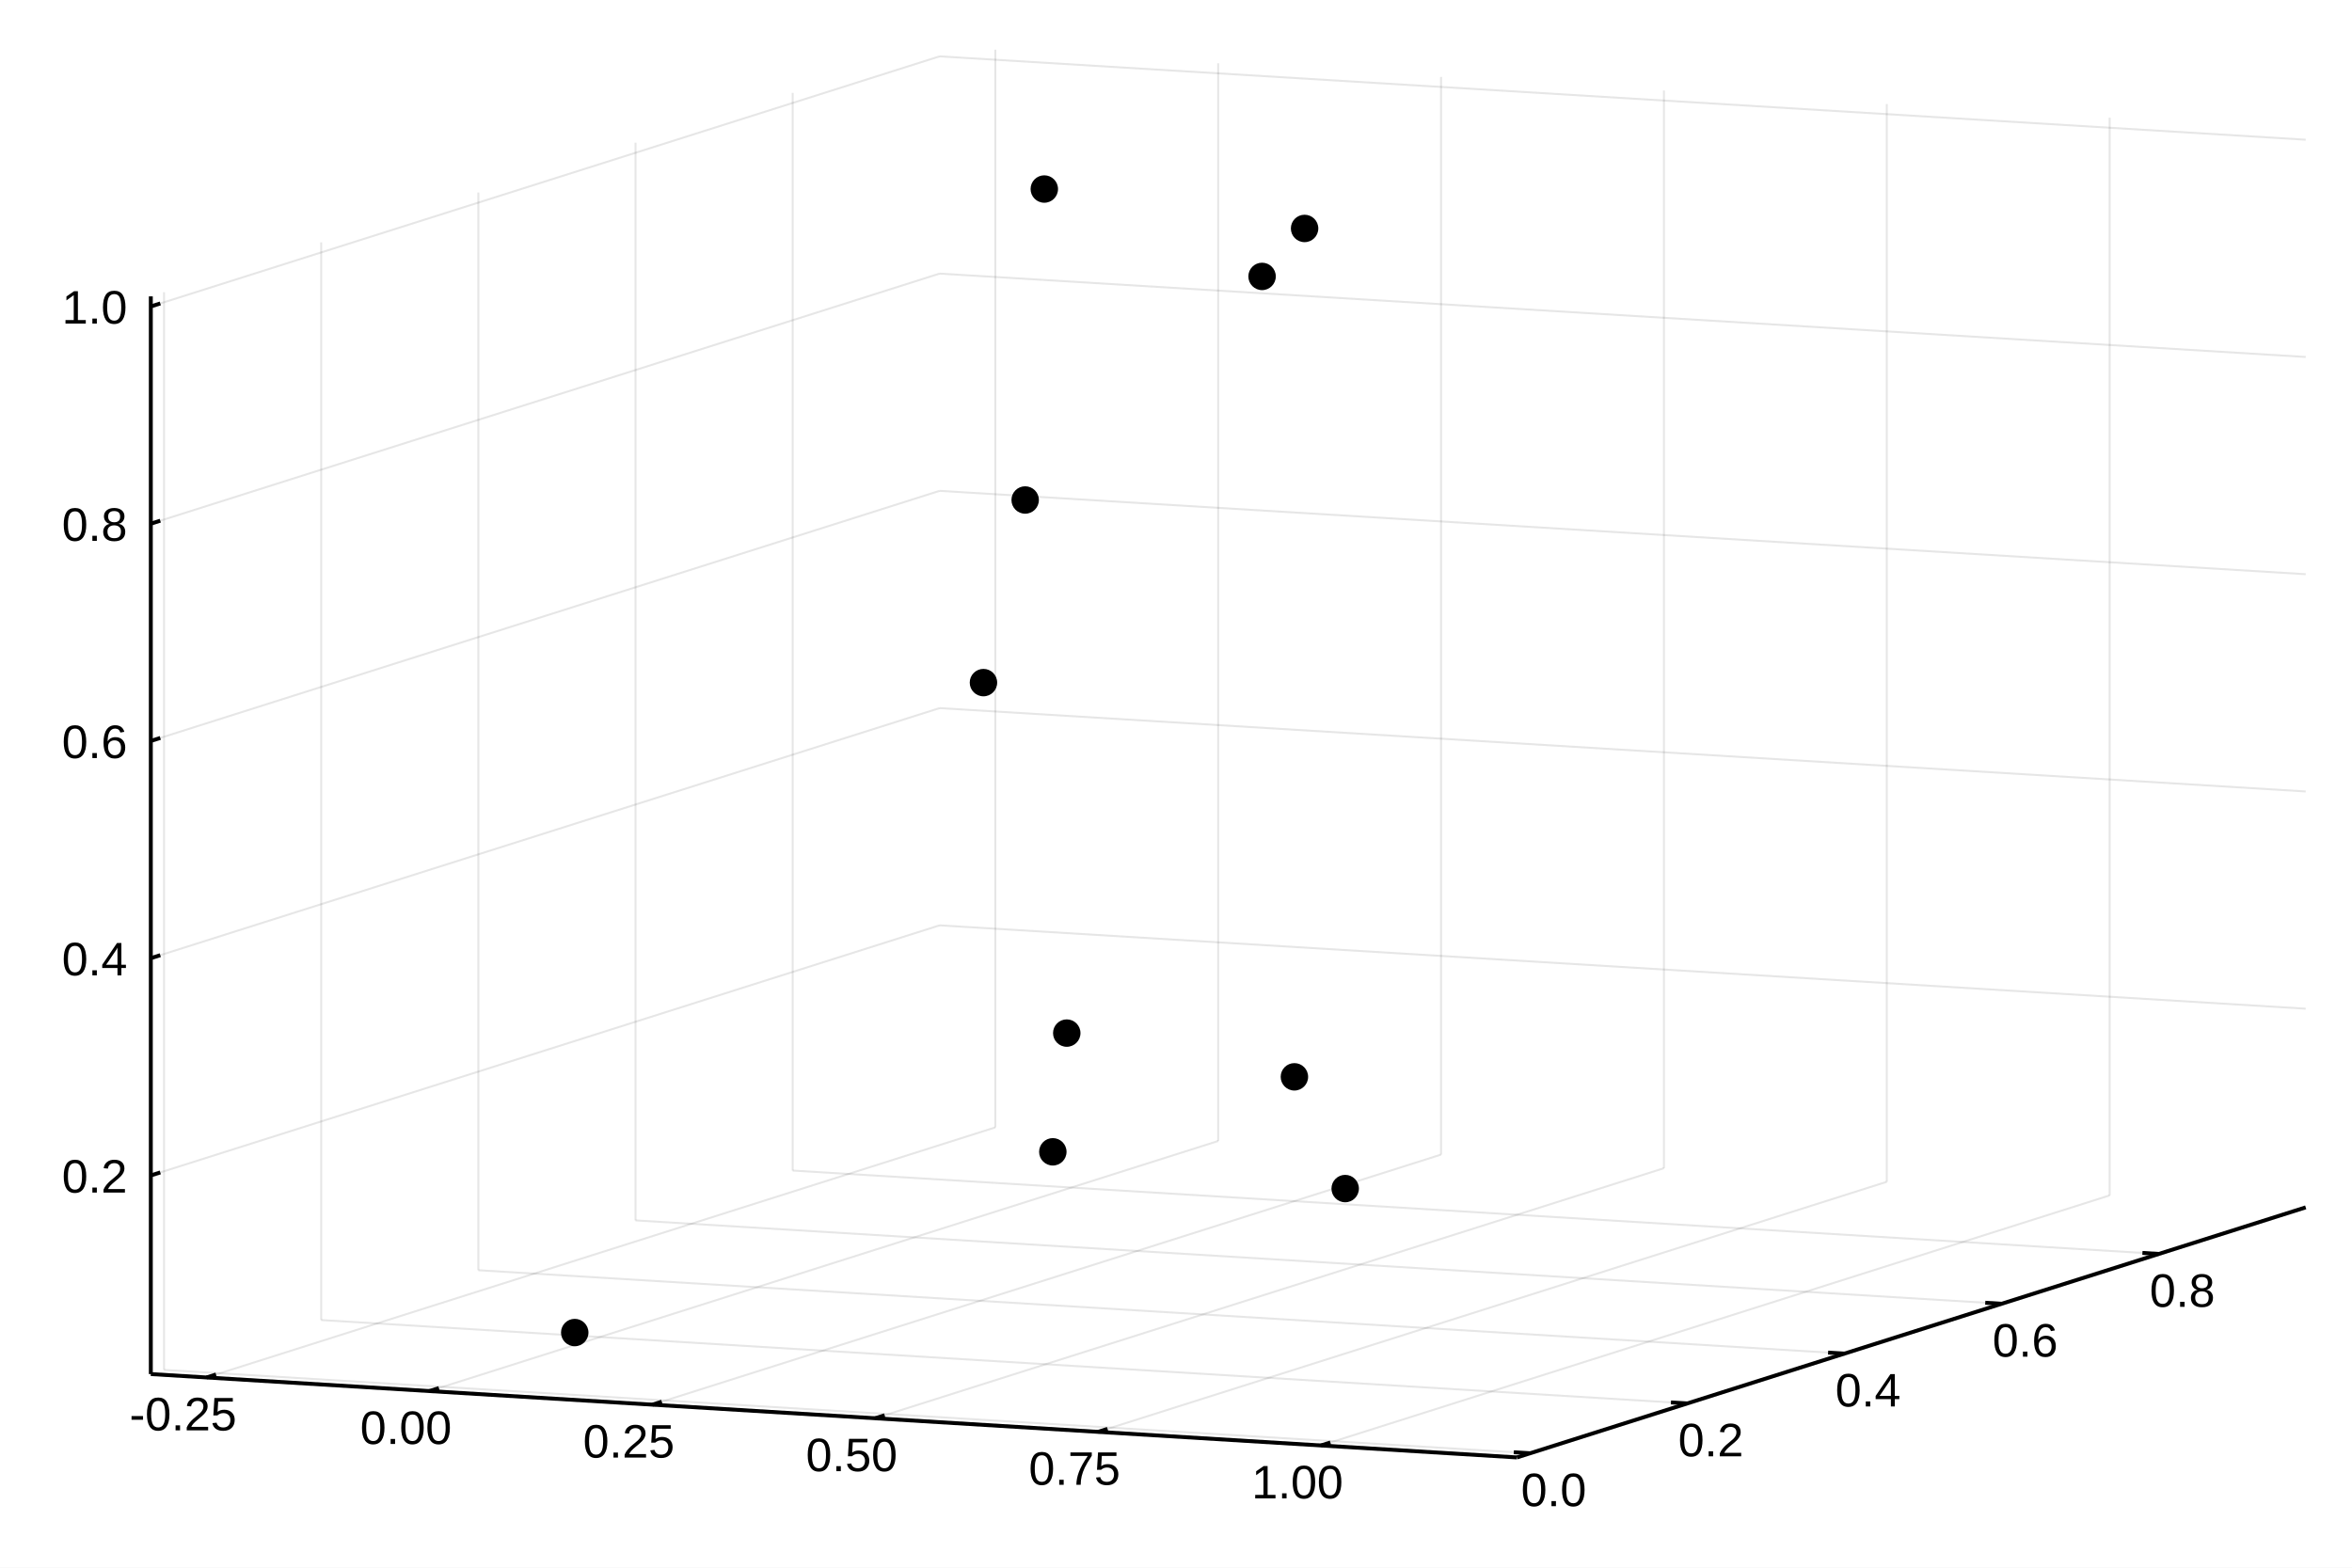
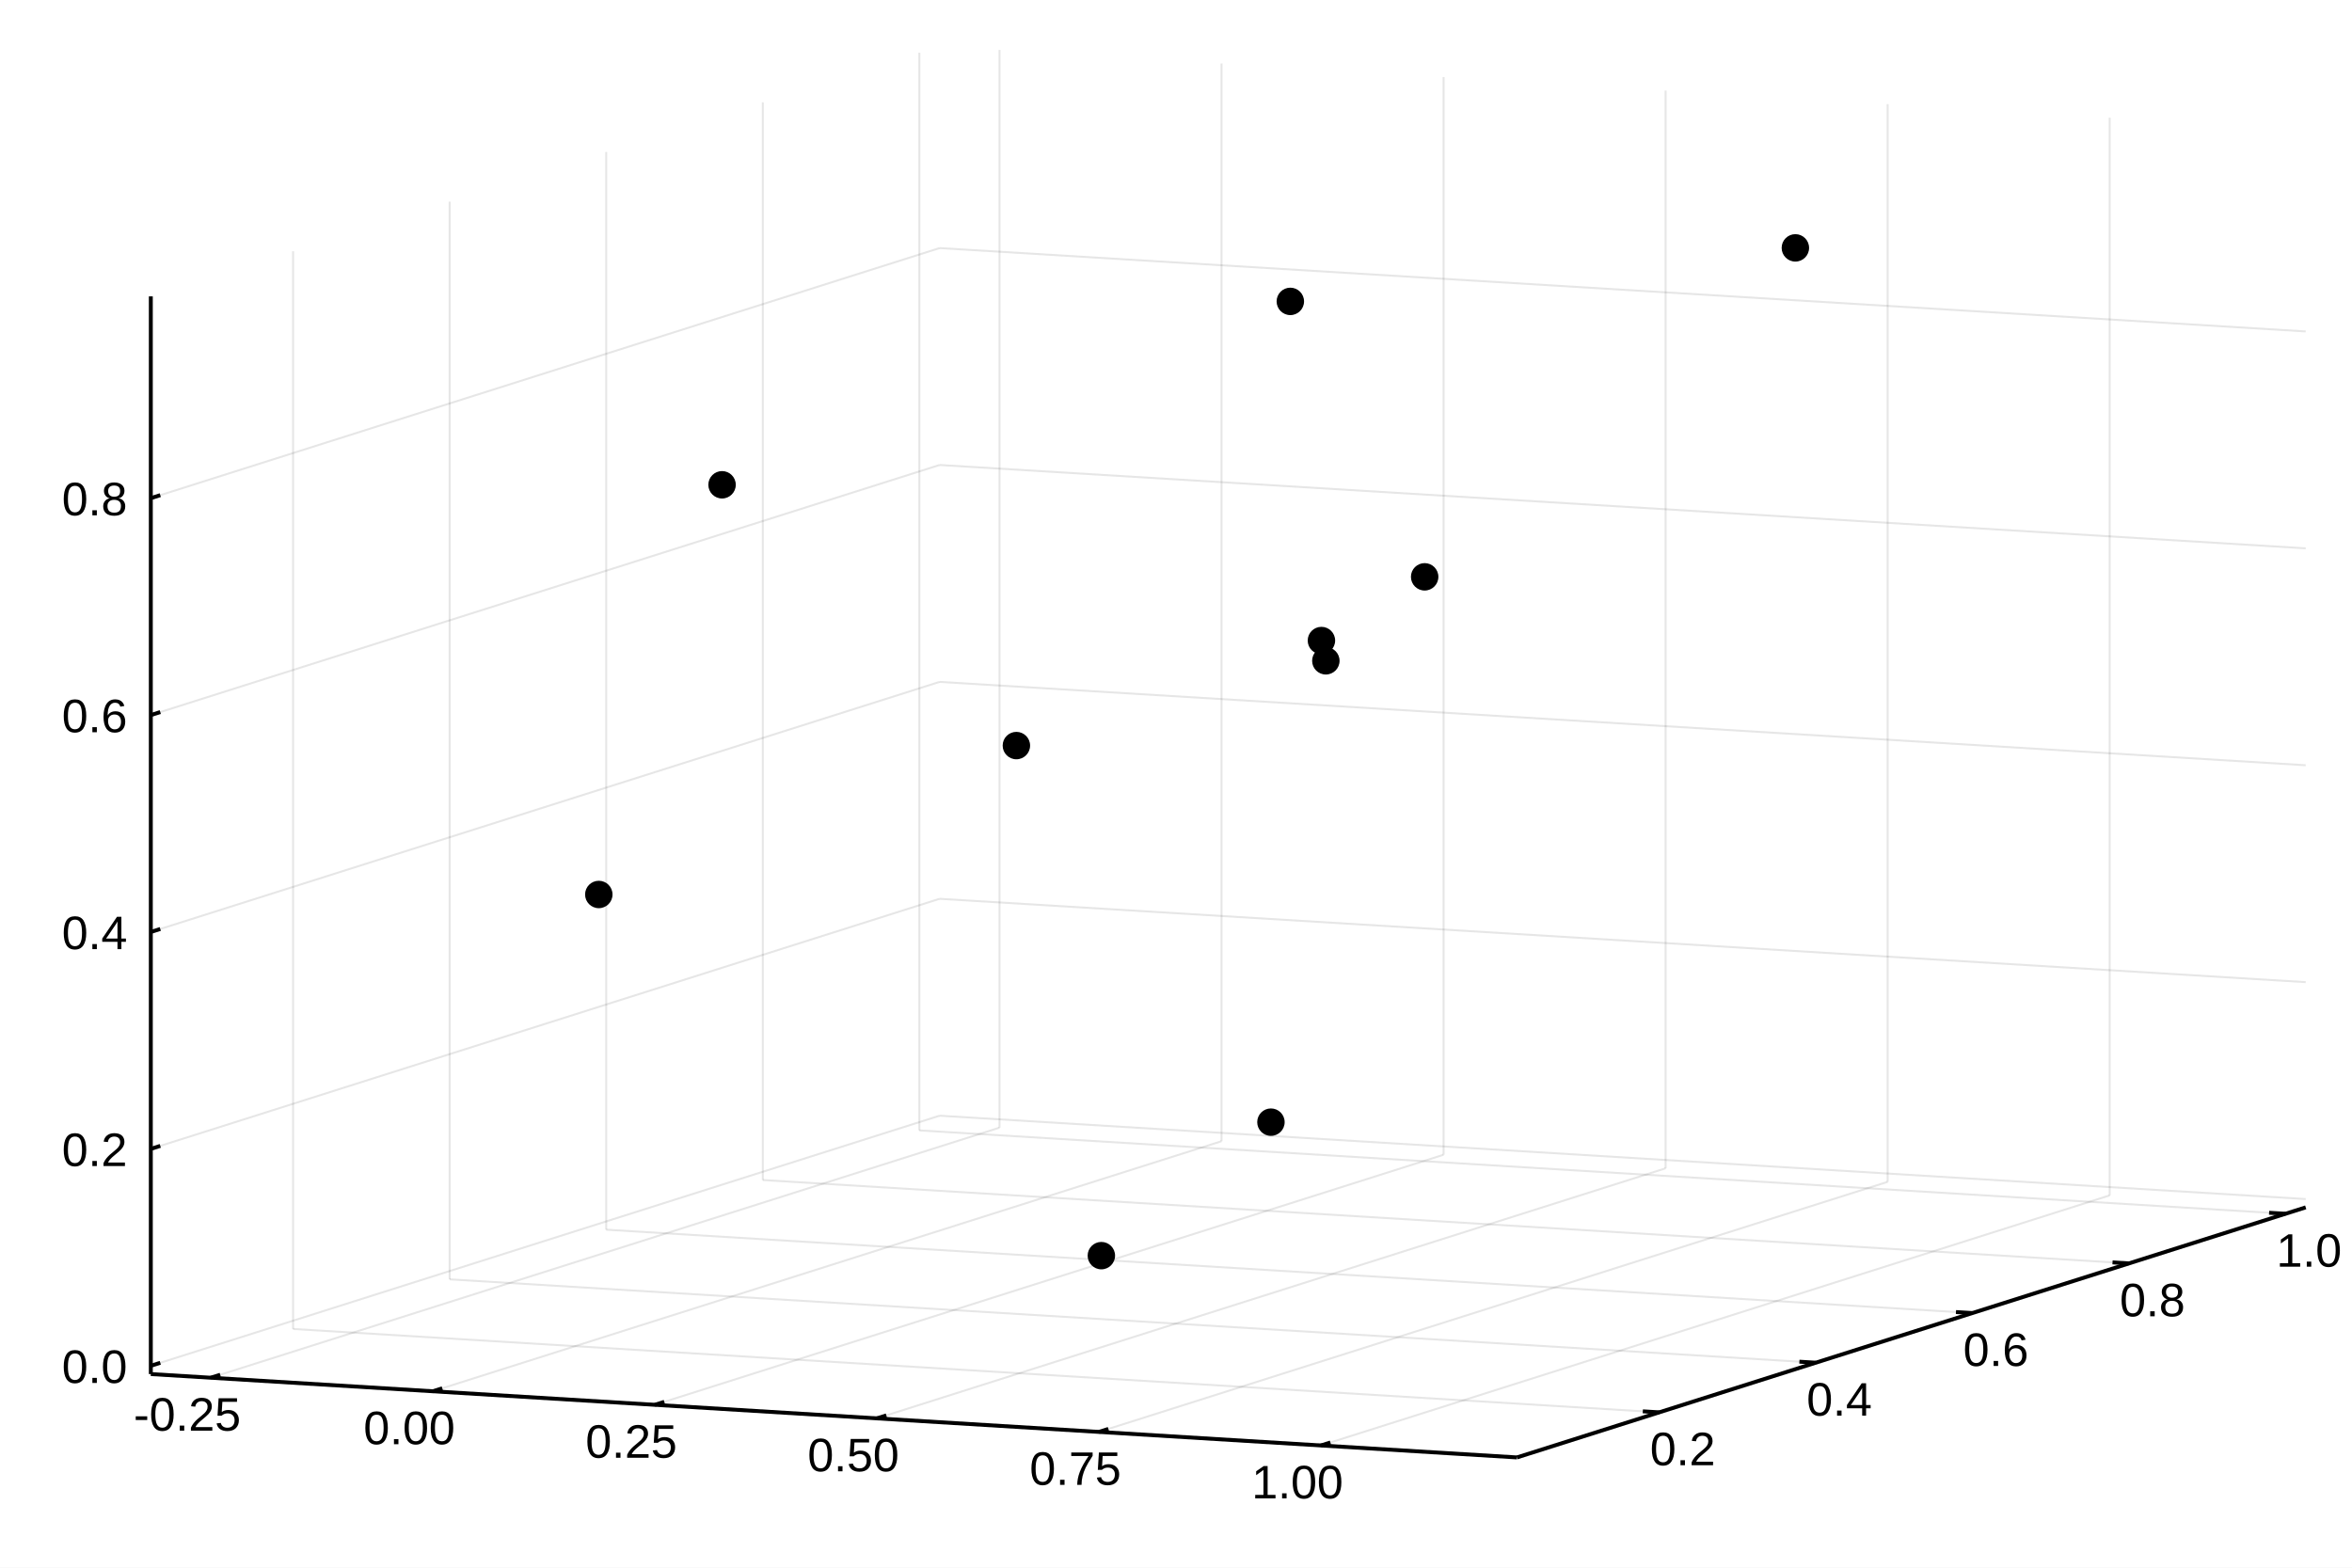
<svg xmlns="http://www.w3.org/2000/svg" width="600" height="400" viewBox="0 0 2400 1600">
  <defs>
-     <clipPath id="clip8100">
+     <clipPath id="clip3800">
      <rect x="0" y="0" width="2400" height="1600" />
    </clipPath>
  </defs>
-   <path clip-path="url(#clip8100)" d=" M0 1600 L2400 1600 L2400 0 L0 0  Z   " fill="#ffffff" fill-rule="evenodd" fill-opacity="1" />
+   <path clip-path="url(#clip3800)" d=" M0 1600 L2400 1600 L2400 0 L0 0  Z   " fill="#ffffff" fill-rule="evenodd" fill-opacity="1" />
  <defs>
-     <clipPath id="clip8101">
+     <clipPath id="clip3801">
      <rect x="480" y="0" width="1681" height="1600" />
    </clipPath>
  </defs>
  <defs>
-     <clipPath id="clip8102">
+     <clipPath id="clip3802">
      <rect x="153" y="47" width="2200" height="1441" />
    </clipPath>
  </defs>
-   <path clip-path="url(#clip8102)" d=" M153.898 1402.4 L153.898 302.48 L958.736 47.244 L2352.76 132.323 L2352.76 1232.24 L1547.92 1487.47 L153.898 1402.4  Z   " fill="#ffffff" fill-rule="evenodd" fill-opacity="1" />
-   <polyline clip-path="url(#clip8102)" style="stroke:#000000; stroke-width:2; stroke-opacity:0.1; fill:none" points="   210.793,1405.87 1015.63,1150.63    " />
-   <polyline clip-path="url(#clip8102)" style="stroke:#000000; stroke-width:2; stroke-opacity:0.1; fill:none" points="   1015.63,1150.63 1015.63,50.716    " />
-   <polyline clip-path="url(#clip8102)" style="stroke:#000000; stroke-width:2; stroke-opacity:0.1; fill:none" points="   438.211,1419.75 1243.05,1164.51    " />
-   <polyline clip-path="url(#clip8102)" style="stroke:#000000; stroke-width:2; stroke-opacity:0.1; fill:none" points="   1243.05,1164.51 1243.05,64.596    " />
-   <polyline clip-path="url(#clip8102)" style="stroke:#000000; stroke-width:2; stroke-opacity:0.1; fill:none" points="   665.629,1433.63 1470.47,1178.39    " />
-   <polyline clip-path="url(#clip8102)" style="stroke:#000000; stroke-width:2; stroke-opacity:0.1; fill:none" points="   1470.47,1178.39 1470.47,78.476    " />
-   <polyline clip-path="url(#clip8102)" style="stroke:#000000; stroke-width:2; stroke-opacity:0.1; fill:none" points="   893.047,1447.51 1697.88,1192.27    " />
-   <polyline clip-path="url(#clip8102)" style="stroke:#000000; stroke-width:2; stroke-opacity:0.1; fill:none" points="   1697.88,1192.27 1697.88,92.355    " />
-   <polyline clip-path="url(#clip8102)" style="stroke:#000000; stroke-width:2; stroke-opacity:0.1; fill:none" points="   1120.46,1461.39 1925.3,1206.15    " />
-   <polyline clip-path="url(#clip8102)" style="stroke:#000000; stroke-width:2; stroke-opacity:0.1; fill:none" points="   1925.3,1206.15 1925.3,106.235    " />
-   <polyline clip-path="url(#clip8102)" style="stroke:#000000; stroke-width:2; stroke-opacity:0.1; fill:none" points="   1347.88,1475.27 2152.72,1220.03    " />
-   <polyline clip-path="url(#clip8102)" style="stroke:#000000; stroke-width:2; stroke-opacity:0.1; fill:none" points="   2152.72,1220.03 2152.72,120.114    " />
-   <polyline clip-path="url(#clip8102)" style="stroke:#000000; stroke-width:2; stroke-opacity:0.1; fill:none" points="   1561.41,1483.2 167.387,1398.12    " />
-   <polyline clip-path="url(#clip8102)" style="stroke:#000000; stroke-width:2; stroke-opacity:0.1; fill:none" points="   167.387,1398.12 167.387,298.203    " />
-   <polyline clip-path="url(#clip8102)" style="stroke:#000000; stroke-width:2; stroke-opacity:0.1; fill:none" points="   1721.78,1432.34 327.756,1347.26    " />
-   <polyline clip-path="url(#clip8102)" style="stroke:#000000; stroke-width:2; stroke-opacity:0.1; fill:none" points="   327.756,1347.26 327.756,247.345    " />
-   <polyline clip-path="url(#clip8102)" style="stroke:#000000; stroke-width:2; stroke-opacity:0.1; fill:none" points="   1882.14,1381.48 488.125,1296.4    " />
-   <polyline clip-path="url(#clip8102)" style="stroke:#000000; stroke-width:2; stroke-opacity:0.1; fill:none" points="   488.125,1296.4 488.125,196.488    " />
-   <polyline clip-path="url(#clip8102)" style="stroke:#000000; stroke-width:2; stroke-opacity:0.1; fill:none" points="   2042.51,1330.62 648.493,1245.55    " />
-   <polyline clip-path="url(#clip8102)" style="stroke:#000000; stroke-width:2; stroke-opacity:0.1; fill:none" points="   648.493,1245.55 648.493,145.631    " />
-   <polyline clip-path="url(#clip8102)" style="stroke:#000000; stroke-width:2; stroke-opacity:0.1; fill:none" points="   2202.88,1279.77 808.862,1194.69    " />
-   <polyline clip-path="url(#clip8102)" style="stroke:#000000; stroke-width:2; stroke-opacity:0.1; fill:none" points="   808.862,1194.69 808.862,94.773    " />
-   <polyline clip-path="url(#clip8102)" style="stroke:#000000; stroke-width:2; stroke-opacity:0.1; fill:none" points="   153.898,1199.66 958.736,944.424    " />
-   <polyline clip-path="url(#clip8102)" style="stroke:#000000; stroke-width:2; stroke-opacity:0.1; fill:none" points="   958.736,944.424 2352.76,1029.5    " />
-   <polyline clip-path="url(#clip8102)" style="stroke:#000000; stroke-width:2; stroke-opacity:0.1; fill:none" points="   153.898,977.934 958.736,722.698    " />
-   <polyline clip-path="url(#clip8102)" style="stroke:#000000; stroke-width:2; stroke-opacity:0.1; fill:none" points="   958.736,722.698 2352.76,807.776    " />
-   <polyline clip-path="url(#clip8102)" style="stroke:#000000; stroke-width:2; stroke-opacity:0.1; fill:none" points="   153.898,756.208 958.736,500.972    " />
-   <polyline clip-path="url(#clip8102)" style="stroke:#000000; stroke-width:2; stroke-opacity:0.1; fill:none" points="   958.736,500.972 2352.76,586.051    " />
-   <polyline clip-path="url(#clip8102)" style="stroke:#000000; stroke-width:2; stroke-opacity:0.1; fill:none" points="   153.898,534.482 958.736,279.246    " />
-   <polyline clip-path="url(#clip8102)" style="stroke:#000000; stroke-width:2; stroke-opacity:0.1; fill:none" points="   958.736,279.246 2352.76,364.325    " />
-   <polyline clip-path="url(#clip8102)" style="stroke:#000000; stroke-width:2; stroke-opacity:0.1; fill:none" points="   153.898,312.756 958.736,57.52    " />
-   <polyline clip-path="url(#clip8102)" style="stroke:#000000; stroke-width:2; stroke-opacity:0.1; fill:none" points="   958.736,57.52 2352.76,142.599    " />
-   <polyline clip-path="url(#clip8100)" style="stroke:#000000; stroke-width:4; stroke-opacity:1; fill:none" points="   153.898,1402.4 1547.92,1487.47    " />
-   <polyline clip-path="url(#clip8100)" style="stroke:#000000; stroke-width:4; stroke-opacity:1; fill:none" points="   1547.92,1487.47 2352.76,1232.24    " />
-   <polyline clip-path="url(#clip8100)" style="stroke:#000000; stroke-width:4; stroke-opacity:1; fill:none" points="   153.898,1402.4 153.898,302.48    " />
-   <polyline clip-path="url(#clip8100)" style="stroke:#000000; stroke-width:4; stroke-opacity:1; fill:none" points="   210.793,1405.87 220.451,1402.81    " />
-   <polyline clip-path="url(#clip8100)" style="stroke:#000000; stroke-width:4; stroke-opacity:1; fill:none" points="   438.211,1419.75 447.869,1416.69    " />
-   <polyline clip-path="url(#clip8100)" style="stroke:#000000; stroke-width:4; stroke-opacity:1; fill:none" points="   665.629,1433.63 675.287,1430.56    " />
-   <polyline clip-path="url(#clip8100)" style="stroke:#000000; stroke-width:4; stroke-opacity:1; fill:none" points="   893.047,1447.51 902.705,1444.44    " />
-   <polyline clip-path="url(#clip8100)" style="stroke:#000000; stroke-width:4; stroke-opacity:1; fill:none" points="   1120.46,1461.39 1130.12,1458.32    " />
-   <polyline clip-path="url(#clip8100)" style="stroke:#000000; stroke-width:4; stroke-opacity:1; fill:none" points="   1347.88,1475.27 1357.54,1472.2    " />
-   <polyline clip-path="url(#clip8100)" style="stroke:#000000; stroke-width:4; stroke-opacity:1; fill:none" points="   1561.41,1483.2 1544.68,1482.18    " />
-   <polyline clip-path="url(#clip8100)" style="stroke:#000000; stroke-width:4; stroke-opacity:1; fill:none" points="   1721.78,1432.34 1705.05,1431.32    " />
-   <polyline clip-path="url(#clip8100)" style="stroke:#000000; stroke-width:4; stroke-opacity:1; fill:none" points="   1882.14,1381.48 1865.42,1380.46    " />
-   <polyline clip-path="url(#clip8100)" style="stroke:#000000; stroke-width:4; stroke-opacity:1; fill:none" points="   2042.51,1330.62 2025.78,1329.6    " />
-   <polyline clip-path="url(#clip8100)" style="stroke:#000000; stroke-width:4; stroke-opacity:1; fill:none" points="   2202.88,1279.77 2186.15,1278.75    " />
-   <polyline clip-path="url(#clip8100)" style="stroke:#000000; stroke-width:4; stroke-opacity:1; fill:none" points="   153.898,1199.66 163.556,1196.6    " />
-   <polyline clip-path="url(#clip8100)" style="stroke:#000000; stroke-width:4; stroke-opacity:1; fill:none" points="   153.898,977.934 163.556,974.871    " />
-   <polyline clip-path="url(#clip8100)" style="stroke:#000000; stroke-width:4; stroke-opacity:1; fill:none" points="   153.898,756.208 163.556,753.145    " />
-   <polyline clip-path="url(#clip8100)" style="stroke:#000000; stroke-width:4; stroke-opacity:1; fill:none" points="   153.898,534.482 163.556,531.419    " />
-   <polyline clip-path="url(#clip8100)" style="stroke:#000000; stroke-width:4; stroke-opacity:1; fill:none" points="   153.898,312.756 163.556,309.693    " />
-   <g clip-path="url(#clip8100)">
-     <text style="fill:#000000; fill-opacity:1; font-family:Arial,Helvetica Neue,Helvetica,sans-serif; font-size:48px; text-anchor:middle;" transform="rotate(0, 186.793, 1459.87)" x="186.793" y="1459.87">-0.25</text>
+   <path clip-path="url(#clip3802)" d=" M153.898 1402.4 L153.898 302.48 L958.736 47.244 L2352.76 132.323 L2352.76 1232.24 L1547.92 1487.47 L153.898 1402.4  Z   " fill="#ffffff" fill-rule="evenodd" fill-opacity="1" />
+   <polyline clip-path="url(#clip3802)" style="stroke:#000000; stroke-width:2; stroke-opacity:0.1; fill:none" points="   215.069,1406.13 1019.91,1150.89    " />
+   <polyline clip-path="url(#clip3802)" style="stroke:#000000; stroke-width:2; stroke-opacity:0.1; fill:none" points="   1019.91,1150.89 1019.91,50.977    " />
+   <polyline clip-path="url(#clip3802)" style="stroke:#000000; stroke-width:2; stroke-opacity:0.1; fill:none" points="   441.633,1419.96 1246.47,1164.72    " />
+   <polyline clip-path="url(#clip3802)" style="stroke:#000000; stroke-width:2; stroke-opacity:0.1; fill:none" points="   1246.47,1164.72 1246.47,64.805    " />
+   <polyline clip-path="url(#clip3802)" style="stroke:#000000; stroke-width:2; stroke-opacity:0.1; fill:none" points="   668.198,1433.78 1473.04,1178.55    " />
+   <polyline clip-path="url(#clip3802)" style="stroke:#000000; stroke-width:2; stroke-opacity:0.1; fill:none" points="   1473.04,1178.55 1473.04,78.632    " />
+   <polyline clip-path="url(#clip3802)" style="stroke:#000000; stroke-width:2; stroke-opacity:0.1; fill:none" points="   894.762,1447.61 1699.6,1192.38    " />
+   <polyline clip-path="url(#clip3802)" style="stroke:#000000; stroke-width:2; stroke-opacity:0.1; fill:none" points="   1699.6,1192.38 1699.6,92.46    " />
+   <polyline clip-path="url(#clip3802)" style="stroke:#000000; stroke-width:2; stroke-opacity:0.1; fill:none" points="   1121.33,1461.44 1926.16,1206.2    " />
+   <polyline clip-path="url(#clip3802)" style="stroke:#000000; stroke-width:2; stroke-opacity:0.1; fill:none" points="   1926.16,1206.2 1926.16,106.287    " />
+   <polyline clip-path="url(#clip3802)" style="stroke:#000000; stroke-width:2; stroke-opacity:0.1; fill:none" points="   1347.89,1475.27 2152.73,1220.03    " />
+   <polyline clip-path="url(#clip3802)" style="stroke:#000000; stroke-width:2; stroke-opacity:0.1; fill:none" points="   2152.73,1220.03 2152.73,120.115    " />
+   <polyline clip-path="url(#clip3802)" style="stroke:#000000; stroke-width:2; stroke-opacity:0.1; fill:none" points="   1693.07,1441.44 299.051,1356.36    " />
+   <polyline clip-path="url(#clip3802)" style="stroke:#000000; stroke-width:2; stroke-opacity:0.1; fill:none" points="   299.051,1356.36 299.051,256.448    " />
+   <polyline clip-path="url(#clip3802)" style="stroke:#000000; stroke-width:2; stroke-opacity:0.1; fill:none" points="   1852.84,1390.78 458.818,1305.7    " />
+   <polyline clip-path="url(#clip3802)" style="stroke:#000000; stroke-width:2; stroke-opacity:0.1; fill:none" points="   458.818,1305.7 458.818,205.782    " />
+   <polyline clip-path="url(#clip3802)" style="stroke:#000000; stroke-width:2; stroke-opacity:0.1; fill:none" points="   2012.6,1340.11 618.585,1255.03    " />
+   <polyline clip-path="url(#clip3802)" style="stroke:#000000; stroke-width:2; stroke-opacity:0.1; fill:none" points="   618.585,1255.03 618.585,155.115    " />
+   <polyline clip-path="url(#clip3802)" style="stroke:#000000; stroke-width:2; stroke-opacity:0.1; fill:none" points="   2172.37,1289.44 778.352,1204.36    " />
+   <polyline clip-path="url(#clip3802)" style="stroke:#000000; stroke-width:2; stroke-opacity:0.1; fill:none" points="   778.352,1204.36 778.352,104.449    " />
+   <polyline clip-path="url(#clip3802)" style="stroke:#000000; stroke-width:2; stroke-opacity:0.1; fill:none" points="   2332.14,1238.78 938.118,1153.7    " />
+   <polyline clip-path="url(#clip3802)" style="stroke:#000000; stroke-width:2; stroke-opacity:0.1; fill:none" points="   938.118,1153.7 938.118,53.782    " />
+   <polyline clip-path="url(#clip3802)" style="stroke:#000000; stroke-width:2; stroke-opacity:0.1; fill:none" points="   153.898,1393.94 958.736,1138.7    " />
+   <polyline clip-path="url(#clip3802)" style="stroke:#000000; stroke-width:2; stroke-opacity:0.1; fill:none" points="   958.736,1138.7 2352.76,1223.78    " />
+   <polyline clip-path="url(#clip3802)" style="stroke:#000000; stroke-width:2; stroke-opacity:0.1; fill:none" points="   153.898,1172.56 958.736,917.324    " />
+   <polyline clip-path="url(#clip3802)" style="stroke:#000000; stroke-width:2; stroke-opacity:0.1; fill:none" points="   958.736,917.324 2352.76,1002.4    " />
+   <polyline clip-path="url(#clip3802)" style="stroke:#000000; stroke-width:2; stroke-opacity:0.1; fill:none" points="   153.898,951.183 958.736,695.946    " />
+   <polyline clip-path="url(#clip3802)" style="stroke:#000000; stroke-width:2; stroke-opacity:0.1; fill:none" points="   958.736,695.946 2352.76,781.025    " />
+   <polyline clip-path="url(#clip3802)" style="stroke:#000000; stroke-width:2; stroke-opacity:0.1; fill:none" points="   153.898,729.805 958.736,474.569    " />
+   <polyline clip-path="url(#clip3802)" style="stroke:#000000; stroke-width:2; stroke-opacity:0.1; fill:none" points="   958.736,474.569 2352.76,559.647    " />
+   <polyline clip-path="url(#clip3802)" style="stroke:#000000; stroke-width:2; stroke-opacity:0.1; fill:none" points="   153.898,508.427 958.736,253.191    " />
+   <polyline clip-path="url(#clip3802)" style="stroke:#000000; stroke-width:2; stroke-opacity:0.1; fill:none" points="   958.736,253.191 2352.76,338.27    " />
+   <polyline clip-path="url(#clip3800)" style="stroke:#000000; stroke-width:4; stroke-opacity:1; fill:none" points="   153.898,1402.4 1547.92,1487.47    " />
+   <polyline clip-path="url(#clip3800)" style="stroke:#000000; stroke-width:4; stroke-opacity:1; fill:none" points="   1547.92,1487.47 2352.76,1232.24    " />
+   <polyline clip-path="url(#clip3800)" style="stroke:#000000; stroke-width:4; stroke-opacity:1; fill:none" points="   153.898,1402.4 153.898,302.48    " />
+   <polyline clip-path="url(#clip3800)" style="stroke:#000000; stroke-width:4; stroke-opacity:1; fill:none" points="   215.069,1406.13 224.727,1403.07    " />
+   <polyline clip-path="url(#clip3800)" style="stroke:#000000; stroke-width:4; stroke-opacity:1; fill:none" points="   441.633,1419.96 451.291,1416.89    " />
+   <polyline clip-path="url(#clip3800)" style="stroke:#000000; stroke-width:4; stroke-opacity:1; fill:none" points="   668.198,1433.78 677.856,1430.72    " />
+   <polyline clip-path="url(#clip3800)" style="stroke:#000000; stroke-width:4; stroke-opacity:1; fill:none" points="   894.762,1447.61 904.42,1444.55    " />
+   <polyline clip-path="url(#clip3800)" style="stroke:#000000; stroke-width:4; stroke-opacity:1; fill:none" points="   1121.33,1461.44 1130.98,1458.38    " />
+   <polyline clip-path="url(#clip3800)" style="stroke:#000000; stroke-width:4; stroke-opacity:1; fill:none" points="   1347.89,1475.27 1357.55,1472.2    " />
+   <polyline clip-path="url(#clip3800)" style="stroke:#000000; stroke-width:4; stroke-opacity:1; fill:none" points="   1693.07,1441.44 1676.34,1440.42    " />
+   <polyline clip-path="url(#clip3800)" style="stroke:#000000; stroke-width:4; stroke-opacity:1; fill:none" points="   1852.84,1390.78 1836.11,1389.76    " />
+   <polyline clip-path="url(#clip3800)" style="stroke:#000000; stroke-width:4; stroke-opacity:1; fill:none" points="   2012.6,1340.11 1995.88,1339.09    " />
+   <polyline clip-path="url(#clip3800)" style="stroke:#000000; stroke-width:4; stroke-opacity:1; fill:none" points="   2172.37,1289.44 2155.64,1288.42    " />
+   <polyline clip-path="url(#clip3800)" style="stroke:#000000; stroke-width:4; stroke-opacity:1; fill:none" points="   2332.14,1238.78 2315.41,1237.76    " />
+   <polyline clip-path="url(#clip3800)" style="stroke:#000000; stroke-width:4; stroke-opacity:1; fill:none" points="   153.898,1393.94 163.556,1390.88    " />
+   <polyline clip-path="url(#clip3800)" style="stroke:#000000; stroke-width:4; stroke-opacity:1; fill:none" points="   153.898,1172.56 163.556,1169.5    " />
+   <polyline clip-path="url(#clip3800)" style="stroke:#000000; stroke-width:4; stroke-opacity:1; fill:none" points="   153.898,951.183 163.556,948.12    " />
+   <polyline clip-path="url(#clip3800)" style="stroke:#000000; stroke-width:4; stroke-opacity:1; fill:none" points="   153.898,729.805 163.556,726.742    " />
+   <polyline clip-path="url(#clip3800)" style="stroke:#000000; stroke-width:4; stroke-opacity:1; fill:none" points="   153.898,508.427 163.556,505.364    " />
+   <g clip-path="url(#clip3800)">
+     <text style="fill:#000000; fill-opacity:1; font-family:Arial,Helvetica Neue,Helvetica,sans-serif; font-size:48px; text-anchor:middle;" transform="rotate(0, 191.069, 1460.13)" x="191.069" y="1460.13">-0.25</text>
  </g>
-   <g clip-path="url(#clip8100)">
-     <text style="fill:#000000; fill-opacity:1; font-family:Arial,Helvetica Neue,Helvetica,sans-serif; font-size:48px; text-anchor:middle;" transform="rotate(0, 414.211, 1473.75)" x="414.211" y="1473.75">0.00</text>
+   <g clip-path="url(#clip3800)">
+     <text style="fill:#000000; fill-opacity:1; font-family:Arial,Helvetica Neue,Helvetica,sans-serif; font-size:48px; text-anchor:middle;" transform="rotate(0, 417.633, 1473.96)" x="417.633" y="1473.96">0.00</text>
  </g>
-   <g clip-path="url(#clip8100)">
-     <text style="fill:#000000; fill-opacity:1; font-family:Arial,Helvetica Neue,Helvetica,sans-serif; font-size:48px; text-anchor:middle;" transform="rotate(0, 641.629, 1487.63)" x="641.629" y="1487.63">0.25</text>
+   <g clip-path="url(#clip3800)">
+     <text style="fill:#000000; fill-opacity:1; font-family:Arial,Helvetica Neue,Helvetica,sans-serif; font-size:48px; text-anchor:middle;" transform="rotate(0, 644.198, 1487.78)" x="644.198" y="1487.78">0.25</text>
  </g>
-   <g clip-path="url(#clip8100)">
-     <text style="fill:#000000; fill-opacity:1; font-family:Arial,Helvetica Neue,Helvetica,sans-serif; font-size:48px; text-anchor:middle;" transform="rotate(0, 869.047, 1501.51)" x="869.047" y="1501.51">0.50</text>
+   <g clip-path="url(#clip3800)">
+     <text style="fill:#000000; fill-opacity:1; font-family:Arial,Helvetica Neue,Helvetica,sans-serif; font-size:48px; text-anchor:middle;" transform="rotate(0, 870.762, 1501.61)" x="870.762" y="1501.61">0.50</text>
  </g>
-   <g clip-path="url(#clip8100)">
-     <text style="fill:#000000; fill-opacity:1; font-family:Arial,Helvetica Neue,Helvetica,sans-serif; font-size:48px; text-anchor:middle;" transform="rotate(0, 1096.46, 1515.39)" x="1096.46" y="1515.39">0.75</text>
+   <g clip-path="url(#clip3800)">
+     <text style="fill:#000000; fill-opacity:1; font-family:Arial,Helvetica Neue,Helvetica,sans-serif; font-size:48px; text-anchor:middle;" transform="rotate(0, 1097.33, 1515.44)" x="1097.33" y="1515.44">0.75</text>
  </g>
-   <g clip-path="url(#clip8100)">
-     <text style="fill:#000000; fill-opacity:1; font-family:Arial,Helvetica Neue,Helvetica,sans-serif; font-size:48px; text-anchor:middle;" transform="rotate(0, 1323.88, 1529.27)" x="1323.88" y="1529.27">1.00</text>
+   <g clip-path="url(#clip3800)">
+     <text style="fill:#000000; fill-opacity:1; font-family:Arial,Helvetica Neue,Helvetica,sans-serif; font-size:48px; text-anchor:middle;" transform="rotate(0, 1323.89, 1529.27)" x="1323.89" y="1529.27">1.00</text>
  </g>
-   <g clip-path="url(#clip8100)">
-     <text style="fill:#000000; fill-opacity:1; font-family:Arial,Helvetica Neue,Helvetica,sans-serif; font-size:48px; text-anchor:middle;" transform="rotate(0, 1585.41, 1537.2)" x="1585.41" y="1537.2">0.0</text>
+   <g clip-path="url(#clip3800)">
+     <text style="fill:#000000; fill-opacity:1; font-family:Arial,Helvetica Neue,Helvetica,sans-serif; font-size:48px; text-anchor:middle;" transform="rotate(0, 1717.07, 1495.44)" x="1717.07" y="1495.44">0.2</text>
  </g>
-   <g clip-path="url(#clip8100)">
-     <text style="fill:#000000; fill-opacity:1; font-family:Arial,Helvetica Neue,Helvetica,sans-serif; font-size:48px; text-anchor:middle;" transform="rotate(0, 1745.78, 1486.34)" x="1745.78" y="1486.34">0.2</text>
+   <g clip-path="url(#clip3800)">
+     <text style="fill:#000000; fill-opacity:1; font-family:Arial,Helvetica Neue,Helvetica,sans-serif; font-size:48px; text-anchor:middle;" transform="rotate(0, 1876.84, 1444.78)" x="1876.84" y="1444.78">0.4</text>
  </g>
-   <g clip-path="url(#clip8100)">
-     <text style="fill:#000000; fill-opacity:1; font-family:Arial,Helvetica Neue,Helvetica,sans-serif; font-size:48px; text-anchor:middle;" transform="rotate(0, 1906.14, 1435.48)" x="1906.14" y="1435.48">0.4</text>
+   <g clip-path="url(#clip3800)">
+     <text style="fill:#000000; fill-opacity:1; font-family:Arial,Helvetica Neue,Helvetica,sans-serif; font-size:48px; text-anchor:middle;" transform="rotate(0, 2036.6, 1394.11)" x="2036.6" y="1394.11">0.6</text>
  </g>
-   <g clip-path="url(#clip8100)">
-     <text style="fill:#000000; fill-opacity:1; font-family:Arial,Helvetica Neue,Helvetica,sans-serif; font-size:48px; text-anchor:middle;" transform="rotate(0, 2066.51, 1384.62)" x="2066.51" y="1384.62">0.6</text>
+   <g clip-path="url(#clip3800)">
+     <text style="fill:#000000; fill-opacity:1; font-family:Arial,Helvetica Neue,Helvetica,sans-serif; font-size:48px; text-anchor:middle;" transform="rotate(0, 2196.37, 1343.44)" x="2196.37" y="1343.44">0.8</text>
  </g>
-   <g clip-path="url(#clip8100)">
-     <text style="fill:#000000; fill-opacity:1; font-family:Arial,Helvetica Neue,Helvetica,sans-serif; font-size:48px; text-anchor:middle;" transform="rotate(0, 2226.88, 1333.77)" x="2226.88" y="1333.77">0.8</text>
+   <g clip-path="url(#clip3800)">
+     <text style="fill:#000000; fill-opacity:1; font-family:Arial,Helvetica Neue,Helvetica,sans-serif; font-size:48px; text-anchor:middle;" transform="rotate(0, 2356.14, 1292.78)" x="2356.14" y="1292.78">1.0</text>
  </g>
-   <g clip-path="url(#clip8100)">
-     <text style="fill:#000000; fill-opacity:1; font-family:Arial,Helvetica Neue,Helvetica,sans-serif; font-size:48px; text-anchor:end;" transform="rotate(0, 129.898, 1217.16)" x="129.898" y="1217.16">0.2</text>
+   <g clip-path="url(#clip3800)">
+     <text style="fill:#000000; fill-opacity:1; font-family:Arial,Helvetica Neue,Helvetica,sans-serif; font-size:48px; text-anchor:end;" transform="rotate(0, 129.898, 1411.44)" x="129.898" y="1411.44">0.0</text>
  </g>
-   <g clip-path="url(#clip8100)">
-     <text style="fill:#000000; fill-opacity:1; font-family:Arial,Helvetica Neue,Helvetica,sans-serif; font-size:48px; text-anchor:end;" transform="rotate(0, 129.898, 995.434)" x="129.898" y="995.434">0.4</text>
+   <g clip-path="url(#clip3800)">
+     <text style="fill:#000000; fill-opacity:1; font-family:Arial,Helvetica Neue,Helvetica,sans-serif; font-size:48px; text-anchor:end;" transform="rotate(0, 129.898, 1190.06)" x="129.898" y="1190.06">0.2</text>
  </g>
-   <g clip-path="url(#clip8100)">
-     <text style="fill:#000000; fill-opacity:1; font-family:Arial,Helvetica Neue,Helvetica,sans-serif; font-size:48px; text-anchor:end;" transform="rotate(0, 129.898, 773.708)" x="129.898" y="773.708">0.6</text>
+   <g clip-path="url(#clip3800)">
+     <text style="fill:#000000; fill-opacity:1; font-family:Arial,Helvetica Neue,Helvetica,sans-serif; font-size:48px; text-anchor:end;" transform="rotate(0, 129.898, 968.683)" x="129.898" y="968.683">0.4</text>
  </g>
-   <g clip-path="url(#clip8100)">
-     <text style="fill:#000000; fill-opacity:1; font-family:Arial,Helvetica Neue,Helvetica,sans-serif; font-size:48px; text-anchor:end;" transform="rotate(0, 129.898, 551.982)" x="129.898" y="551.982">0.8</text>
+   <g clip-path="url(#clip3800)">
+     <text style="fill:#000000; fill-opacity:1; font-family:Arial,Helvetica Neue,Helvetica,sans-serif; font-size:48px; text-anchor:end;" transform="rotate(0, 129.898, 747.305)" x="129.898" y="747.305">0.6</text>
  </g>
-   <g clip-path="url(#clip8100)">
-     <text style="fill:#000000; fill-opacity:1; font-family:Arial,Helvetica Neue,Helvetica,sans-serif; font-size:48px; text-anchor:end;" transform="rotate(0, 129.898, 330.256)" x="129.898" y="330.256">1.0</text>
+   <g clip-path="url(#clip3800)">
+     <text style="fill:#000000; fill-opacity:1; font-family:Arial,Helvetica Neue,Helvetica,sans-serif; font-size:48px; text-anchor:end;" transform="rotate(0, 129.898, 525.927)" x="129.898" y="525.927">0.8</text>
  </g>
-   <circle clip-path="url(#clip8102)" cx="1372.64" cy="1213.07" r="14" fill="#000000" fill-rule="evenodd" fill-opacity="1" stroke="none" />
-   <circle clip-path="url(#clip8102)" cx="1331.21" cy="233.155" r="14" fill="#000000" fill-rule="evenodd" fill-opacity="1" stroke="none" />
-   <circle clip-path="url(#clip8102)" cx="1088.53" cy="1054.38" r="14" fill="#000000" fill-rule="evenodd" fill-opacity="1" stroke="none" />
-   <circle clip-path="url(#clip8102)" cx="1065.61" cy="192.925" r="14" fill="#000000" fill-rule="evenodd" fill-opacity="1" stroke="none" />
-   <circle clip-path="url(#clip8102)" cx="1003.52" cy="696.672" r="14" fill="#000000" fill-rule="evenodd" fill-opacity="1" stroke="none" />
-   <circle clip-path="url(#clip8102)" cx="1287.83" cy="282.11" r="14" fill="#000000" fill-rule="evenodd" fill-opacity="1" stroke="none" />
-   <circle clip-path="url(#clip8102)" cx="1320.82" cy="1099.02" r="14" fill="#000000" fill-rule="evenodd" fill-opacity="1" stroke="none" />
-   <circle clip-path="url(#clip8102)" cx="1046.09" cy="510.304" r="14" fill="#000000" fill-rule="evenodd" fill-opacity="1" stroke="none" />
-   <circle clip-path="url(#clip8102)" cx="1074.31" cy="1175.56" r="14" fill="#000000" fill-rule="evenodd" fill-opacity="1" stroke="none" />
-   <circle clip-path="url(#clip8102)" cx="586.465" cy="1360.02" r="14" fill="#000000" fill-rule="evenodd" fill-opacity="1" stroke="none" />
+   <circle clip-path="url(#clip3802)" cx="1296.87" cy="1145.28" r="14" fill="#000000" fill-rule="evenodd" fill-opacity="1" stroke="none" />
+   <circle clip-path="url(#clip3802)" cx="1453.73" cy="588.713" r="14" fill="#000000" fill-rule="evenodd" fill-opacity="1" stroke="none" />
+   <circle clip-path="url(#clip3802)" cx="1123.83" cy="1281.52" r="14" fill="#000000" fill-rule="evenodd" fill-opacity="1" stroke="none" />
+   <circle clip-path="url(#clip3802)" cx="736.795" cy="494.78" r="14" fill="#000000" fill-rule="evenodd" fill-opacity="1" stroke="none" />
+   <circle clip-path="url(#clip3802)" cx="1037.12" cy="760.941" r="14" fill="#000000" fill-rule="evenodd" fill-opacity="1" stroke="none" />
+   <circle clip-path="url(#clip3802)" cx="1832.01" cy="252.981" r="14" fill="#000000" fill-rule="evenodd" fill-opacity="1" stroke="none" />
+   <circle clip-path="url(#clip3802)" cx="611.023" cy="912.915" r="14" fill="#000000" fill-rule="evenodd" fill-opacity="1" stroke="none" />
+   <circle clip-path="url(#clip3802)" cx="1352.9" cy="674.428" r="14" fill="#000000" fill-rule="evenodd" fill-opacity="1" stroke="none" />
+   <circle clip-path="url(#clip3802)" cx="1316.66" cy="307.6" r="14" fill="#000000" fill-rule="evenodd" fill-opacity="1" stroke="none" />
+   <circle clip-path="url(#clip3802)" cx="1348.39" cy="653.745" r="14" fill="#000000" fill-rule="evenodd" fill-opacity="1" stroke="none" />
</svg>
